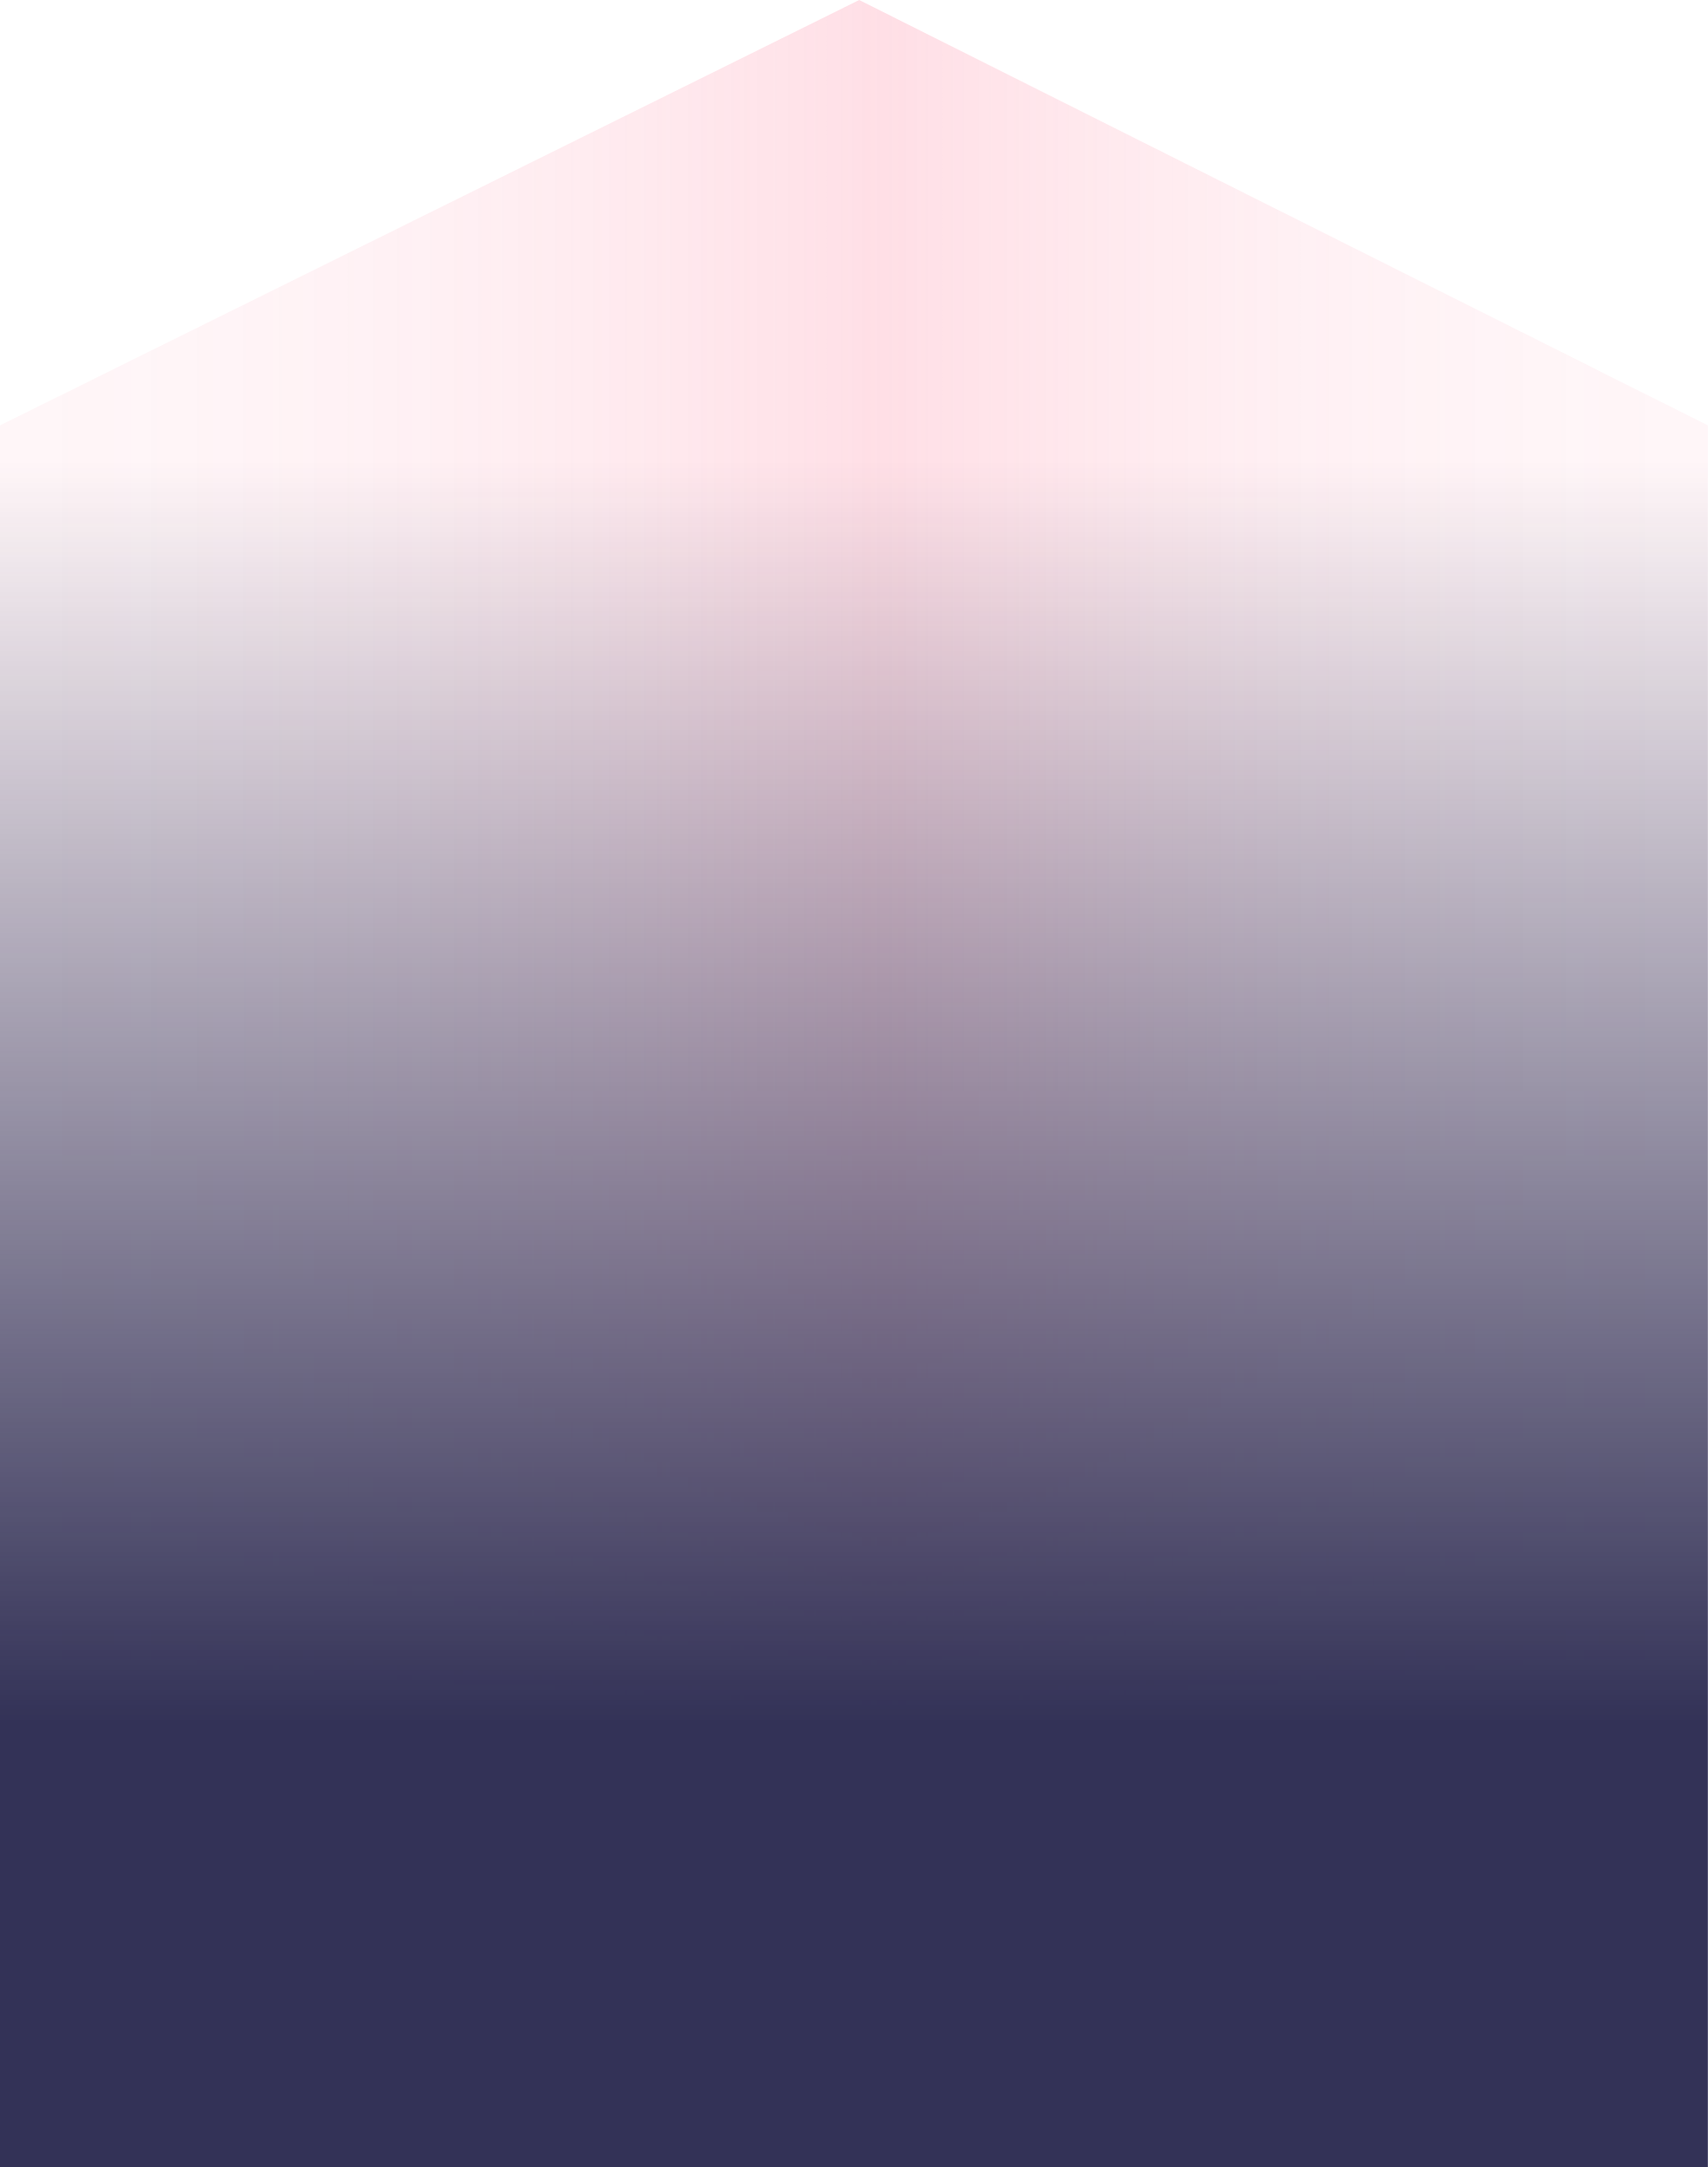
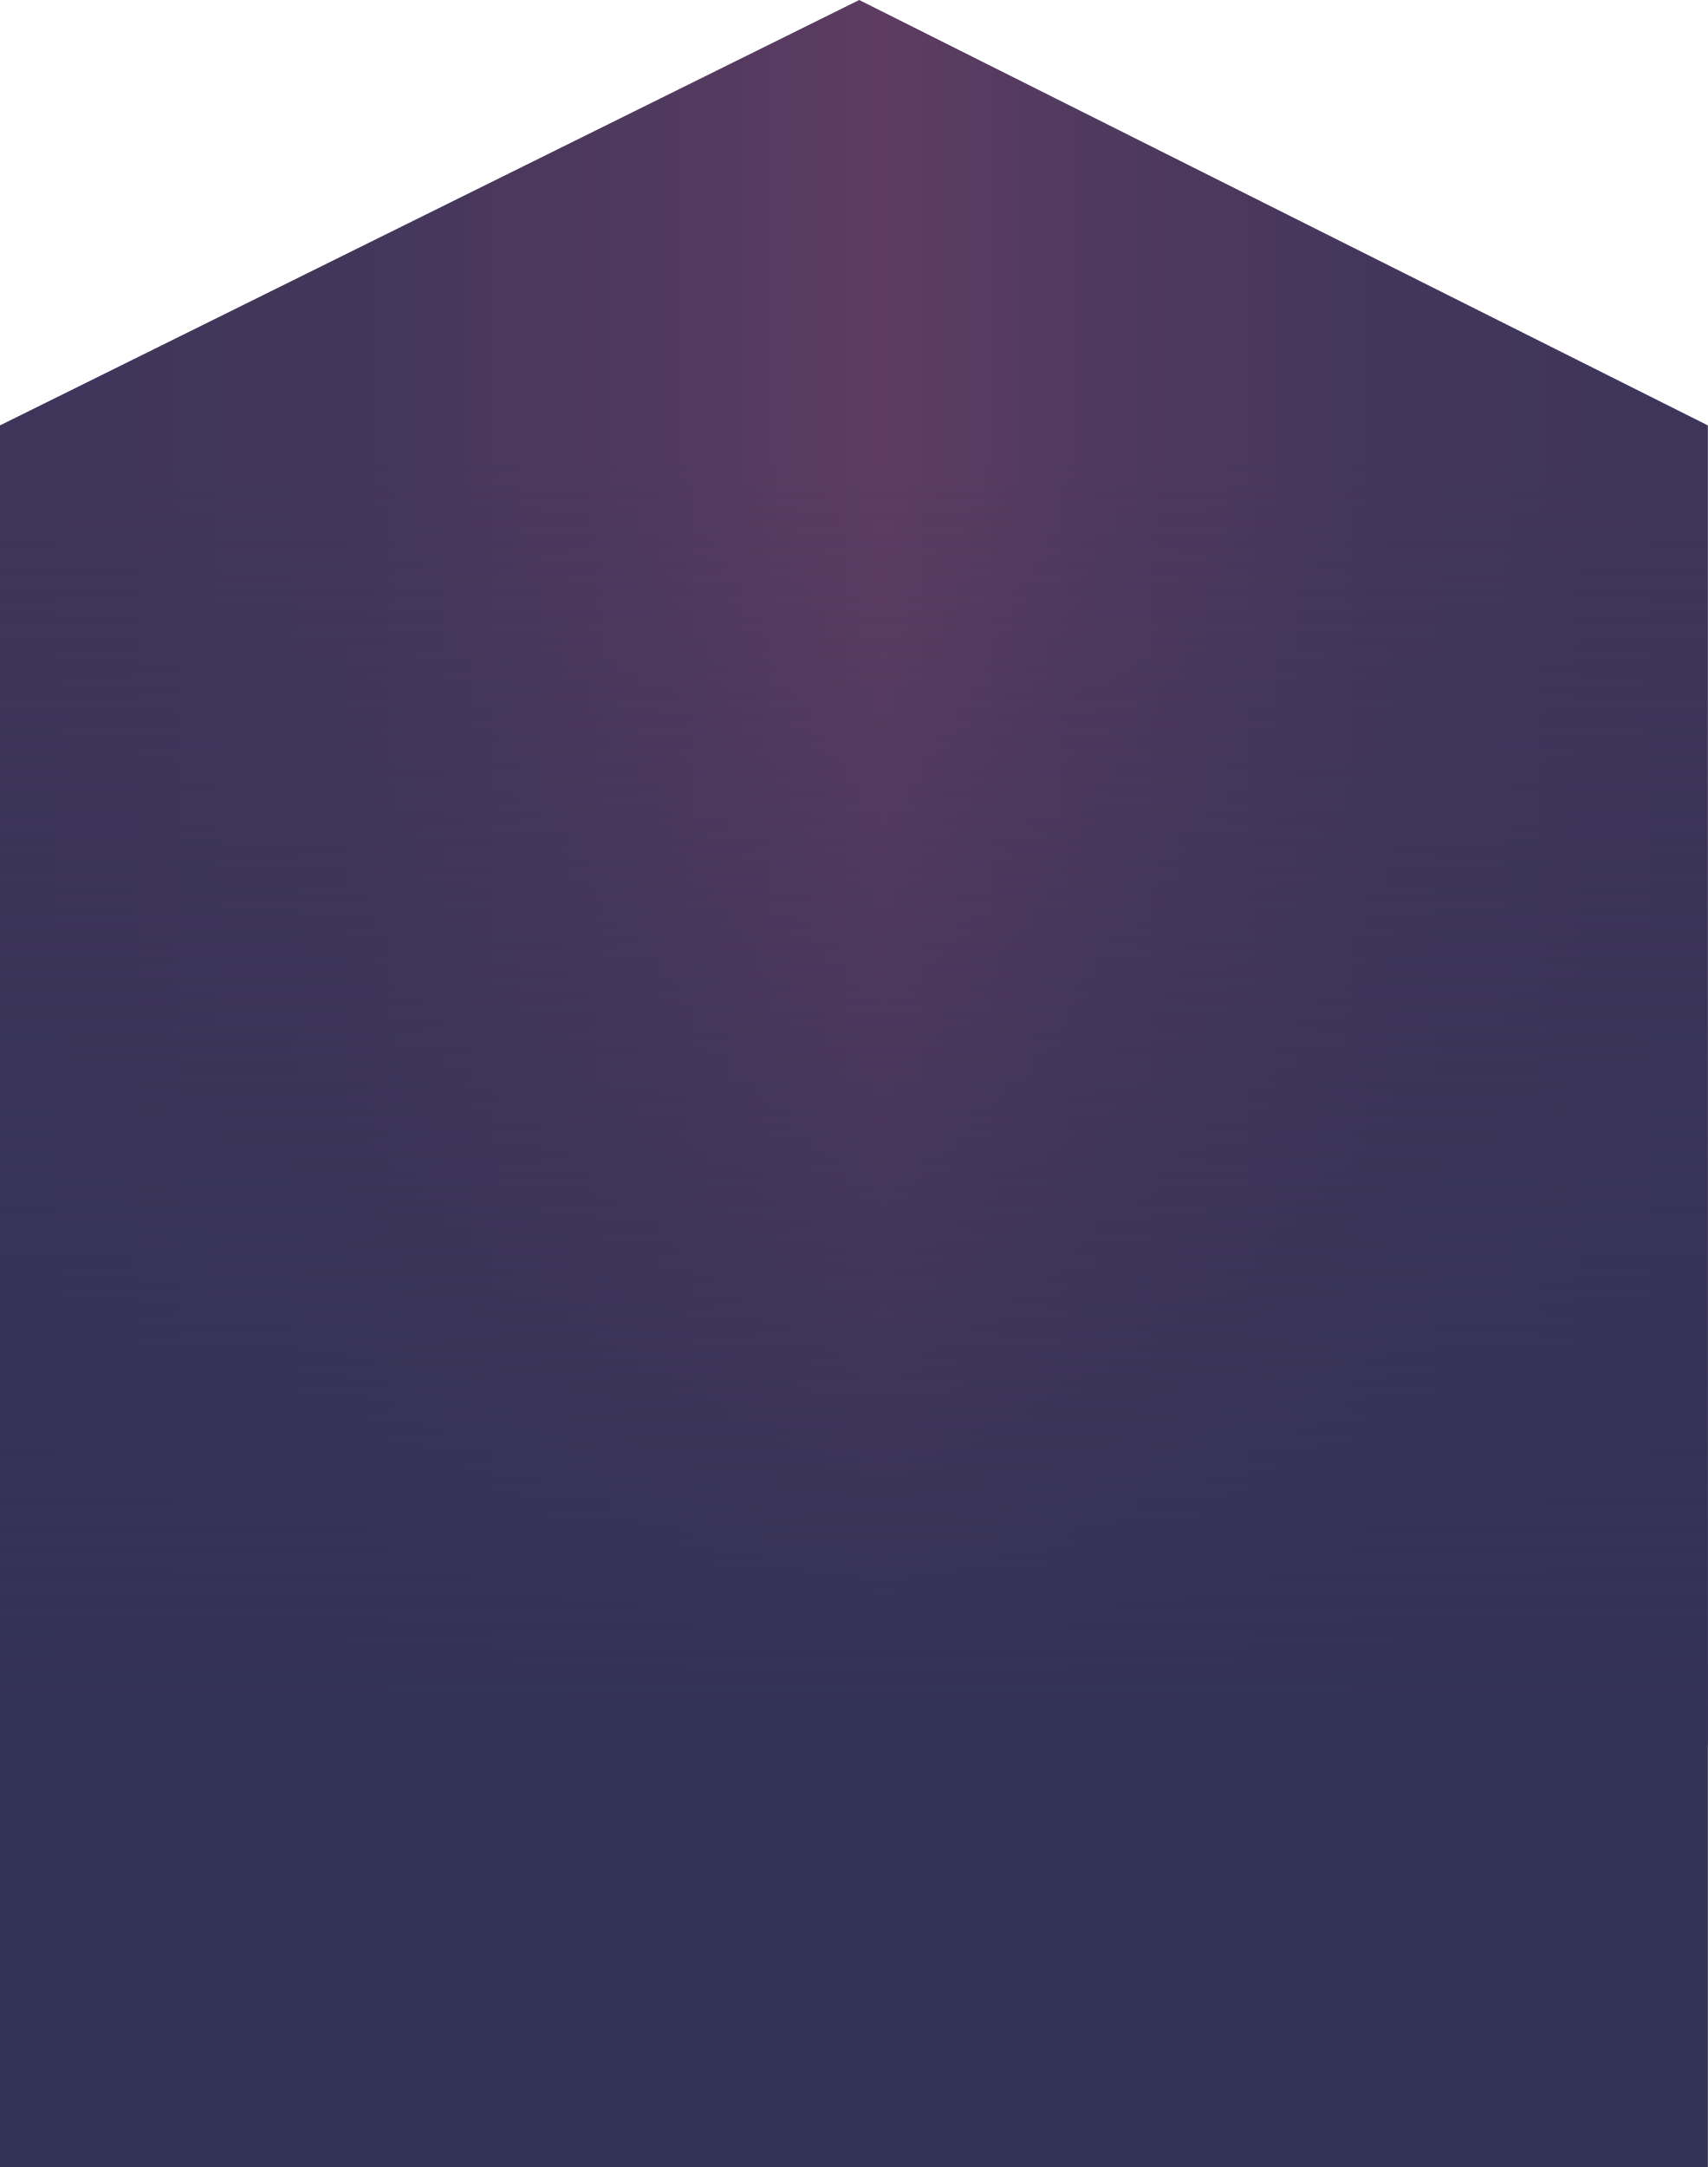
<svg xmlns="http://www.w3.org/2000/svg" viewBox="0 0 454.2 576.15">
  <defs>
-     <style>.cls-1{opacity:0.3;fill:url(#linear-gradient);}.cls-2{fill:url(#linear-gradient-2);}</style>
+     <style>.cls-1{fill:url(#linear-gradient);}.cls-2{fill:url(#linear-gradient-2);}</style>
    <linearGradient id="linear-gradient" x1="447.76" y1="480.08" x2="4.89" y2="480.08" gradientTransform="translate(0 -192)" gradientUnits="userSpaceOnUse">
-       <stop offset="0" stop-color="#fe6486" stop-opacity="0.2" />
-       <stop offset="0.08" stop-color="#fe6486" stop-opacity="0.22" />
-       <stop offset="0.17" stop-color="#fe6486" stop-opacity="0.27" />
-       <stop offset="0.26" stop-color="#fe6486" stop-opacity="0.35" />
-       <stop offset="0.34" stop-color="#fe6486" stop-opacity="0.46" />
-       <stop offset="0.43" stop-color="#fe6486" stop-opacity="0.61" />
-       <stop offset="0.48" stop-color="#fe6486" stop-opacity="0.7" />
-       <stop offset="0.53" stop-color="#fe6486" stop-opacity="0.61" />
-       <stop offset="0.63" stop-color="#fe6486" stop-opacity="0.46" />
-       <stop offset="0.72" stop-color="#fe6486" stop-opacity="0.35" />
-       <stop offset="0.82" stop-color="#fe6486" stop-opacity="0.27" />
-       <stop offset="0.91" stop-color="#fe6486" stop-opacity="0.22" />
-       <stop offset="1" stop-color="#fe6486" stop-opacity="0.2" />
+       <stop offset="0" stop-color="#3f355a" />
+       <stop offset="0.17" stop-color="#43365b" />
+       <stop offset="0.35" stop-color="#50395e" />
+       <stop offset="0.48" stop-color="#5e3c61" />
+       <stop offset="0.62" stop-color="#50395e" />
+       <stop offset="0.81" stop-color="#43365b" />
+       <stop offset="1" stop-color="#3f355a" />
    </linearGradient>
    <linearGradient id="linear-gradient-2" x1="227.1" y1="122.44" x2="227.1" y2="569.65" gradientUnits="userSpaceOnUse">
      <stop offset="0" stop-color="#333257" stop-opacity="0" />
      <stop offset="0.75" stop-color="#333257" />
      <stop offset="1" stop-color="#333257" />
    </linearGradient>
  </defs>
  <g id="Layer_2" data-name="Layer 2">
    <g id="Layer_1-2" data-name="Layer 1">
      <path class="cls-1" d="M454.2,462.5V113.1L228.5,0,0,113.1V462.5c0,5.3,4,10.6,12.2,14.6L197.9,570c16.2,8.2,42.4,8.2,58.6,0l185.7-92.9C450.2,473.2,454.2,467.9,454.2,462.5Z" />
      <rect class="cls-2" y="113.76" width="454.2" height="462.39" />
    </g>
  </g>
</svg>
